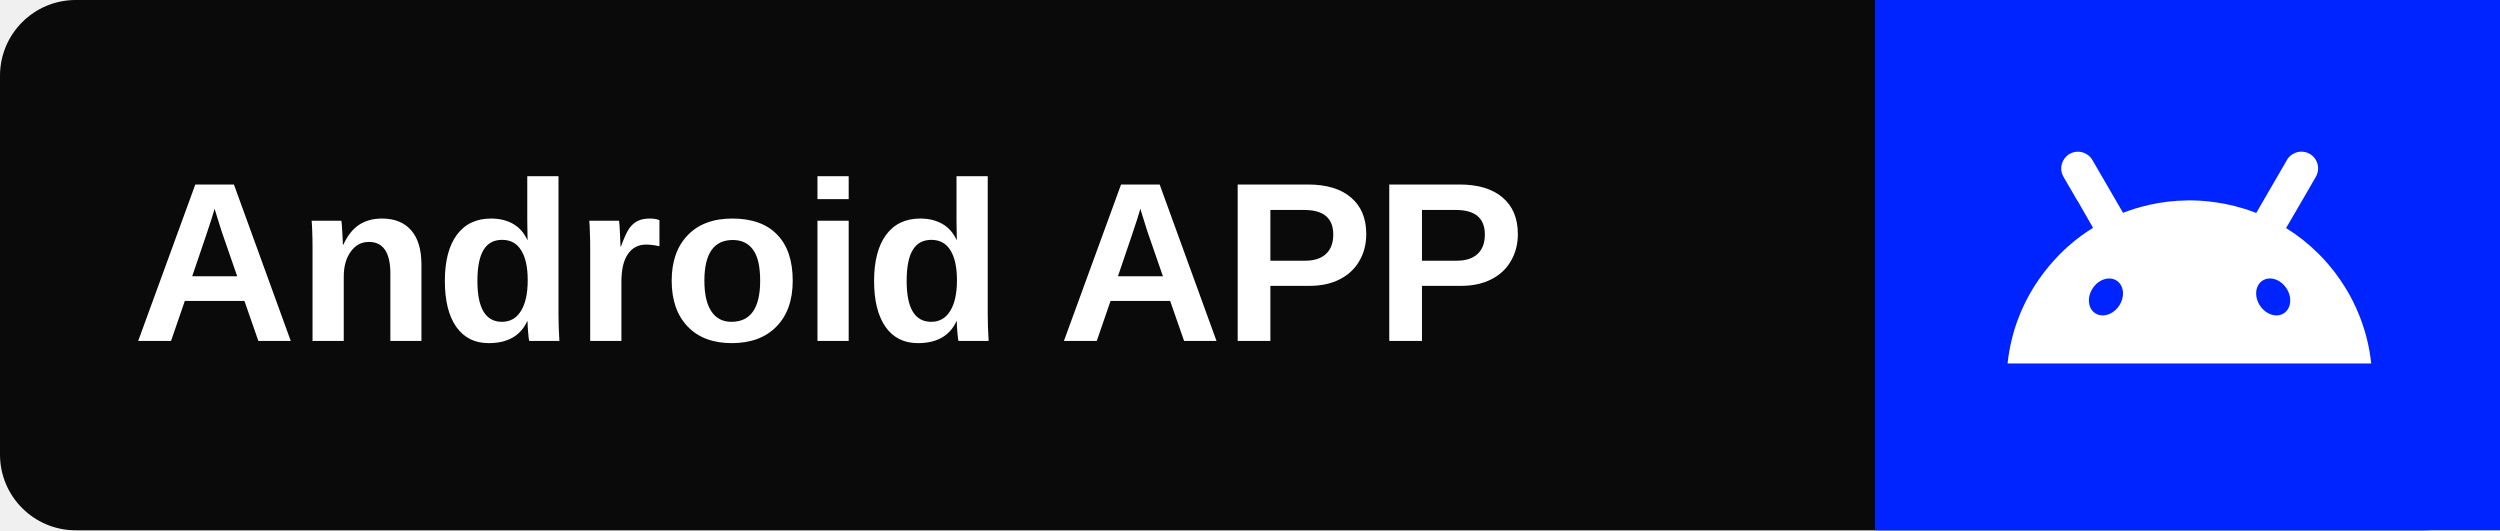
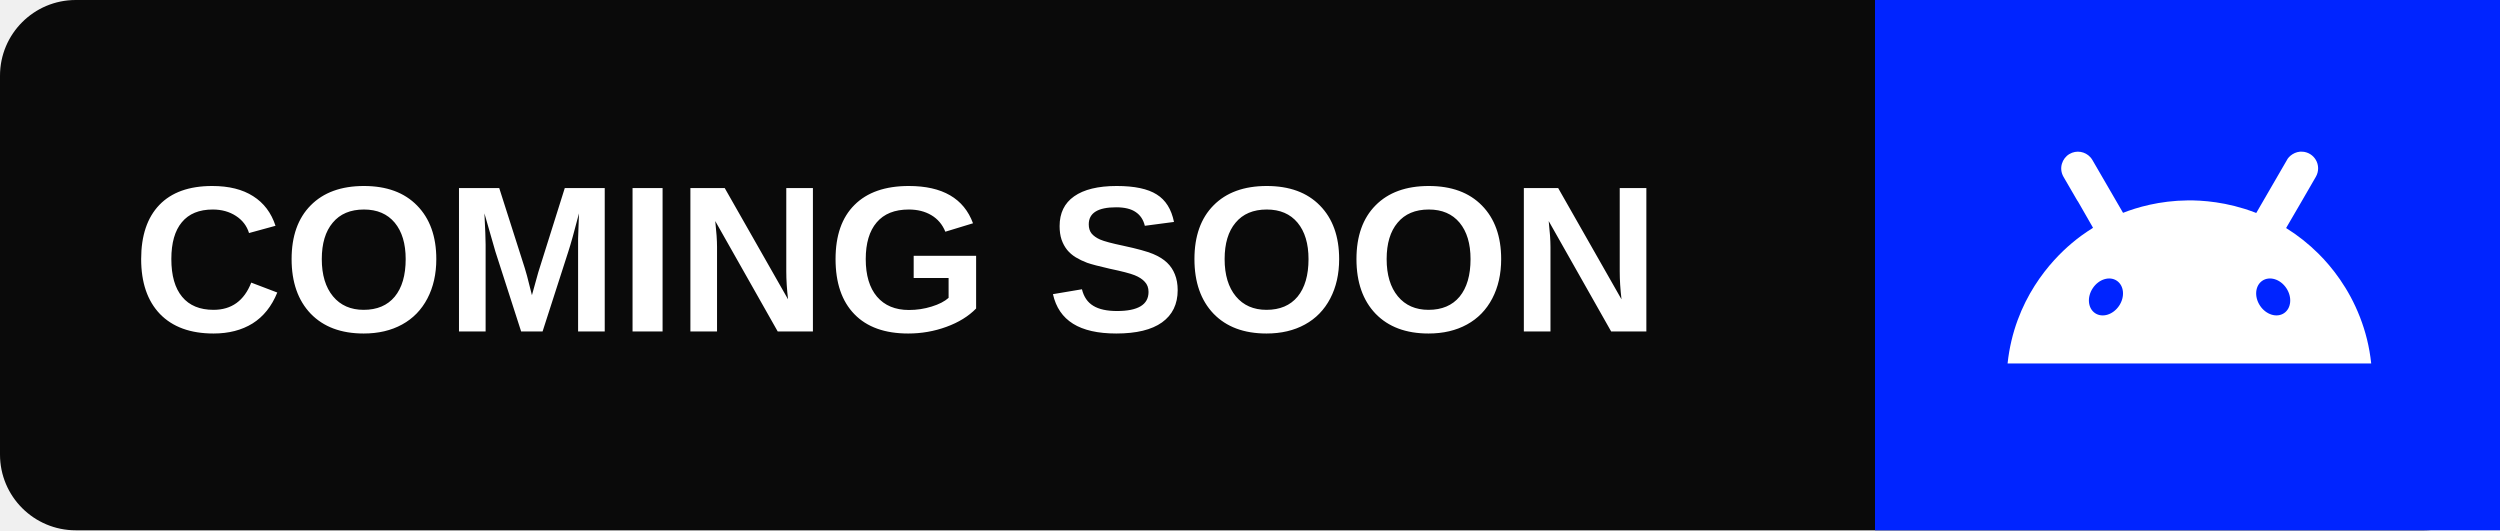
<svg xmlns="http://www.w3.org/2000/svg" width="264" height="56" viewBox="0 0 264 56">
  <rect width="264" height="56" rx="8" fill="#0a0a0a" />
  <rect x="198" width="66" height="56" fill="#0024FF" />
  <g transform="translate(212 8) scale(1.6)" fill="#fff">
    <path d="M18.439 5.559c-.675 1.166-1.352 2.332-2.027 3.498-.037-.015-.074-.029-.111-.043-1.825-.696-3.484-.8-4.42-.787-1.855.018-3.354.464-4.26.82-.084-.149-1.753-3.021-2.022-3.486a1.145 1.145 0 0 0-.141-.191c-.331-.364-.905-.486-1.379-.203-.475.282-.714.936-.389 1.502 1.947 3.37-.097-.216 1.947 3.359.017.031-.495.264-1.393 1.018C2.899 12.176.452 14.772 0 18.99h24c-.119-1.111-.369-2.099-.746-3.068-.744-1.912-1.843-3.293-2.74-4.184a12.105 12.105 0 0 0-2.131-1.688c.659-1.122 1.312-2.256 1.965-3.385.208-.361.189-.796-.008-1.119a1.1 1.1 0 0 0-.852-.533c-.522-.054-.939.313-1.049.545zm-.039 8.461c.394.593.324 1.331-.156 1.65-.48.32-1.188.099-1.582-.494-.394-.593-.324-1.331.156-1.65.473-.315 1.181-.109 1.582.494zM7.207 13.527c.48.32.551 1.058.156 1.65-.394.593-1.104.814-1.584.494-.48-.32-.55-1.058-.156-1.65.401-.602 1.109-.811 1.584-.494z" />
  </g>
-   <text x="14" y="36" font-family="Arial,sans-serif" font-size="24" font-weight="700" fill="#fff">Android APP</text>
+   <text x="14" y="35" font-family="Arial,sans-serif" font-size="22" font-weight="700" fill="#fff">COMING SOON</text>
</svg>
